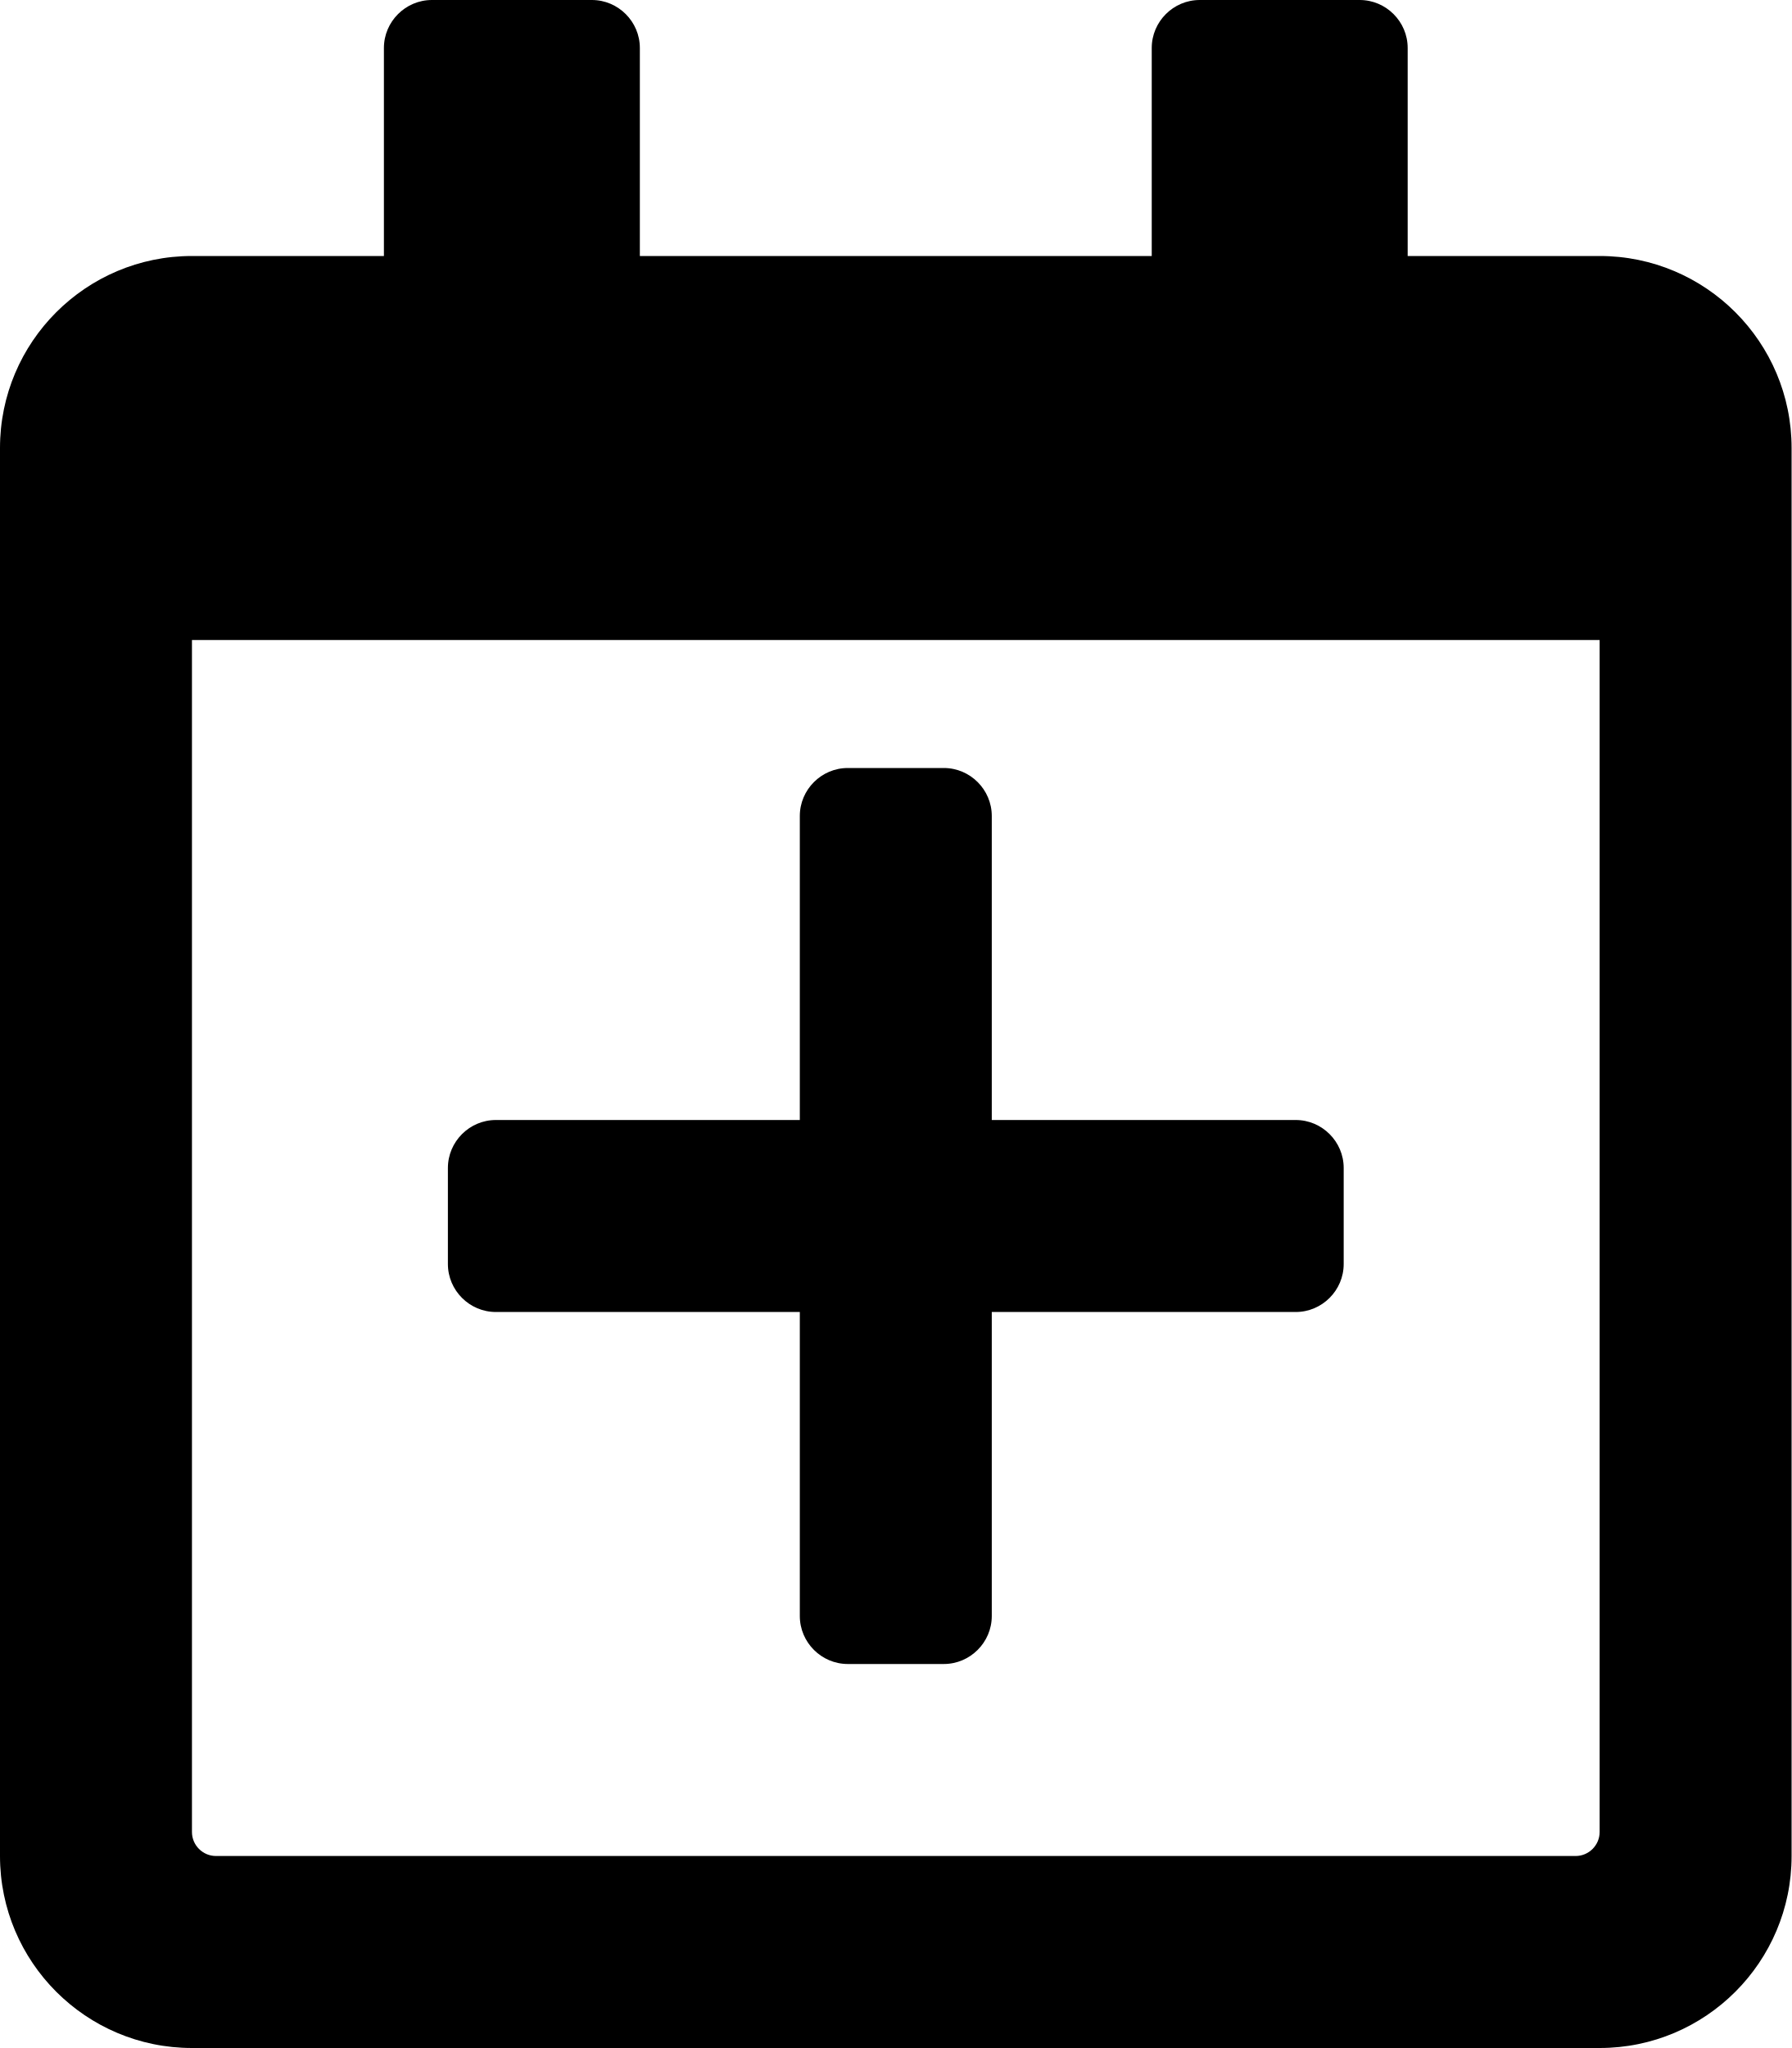
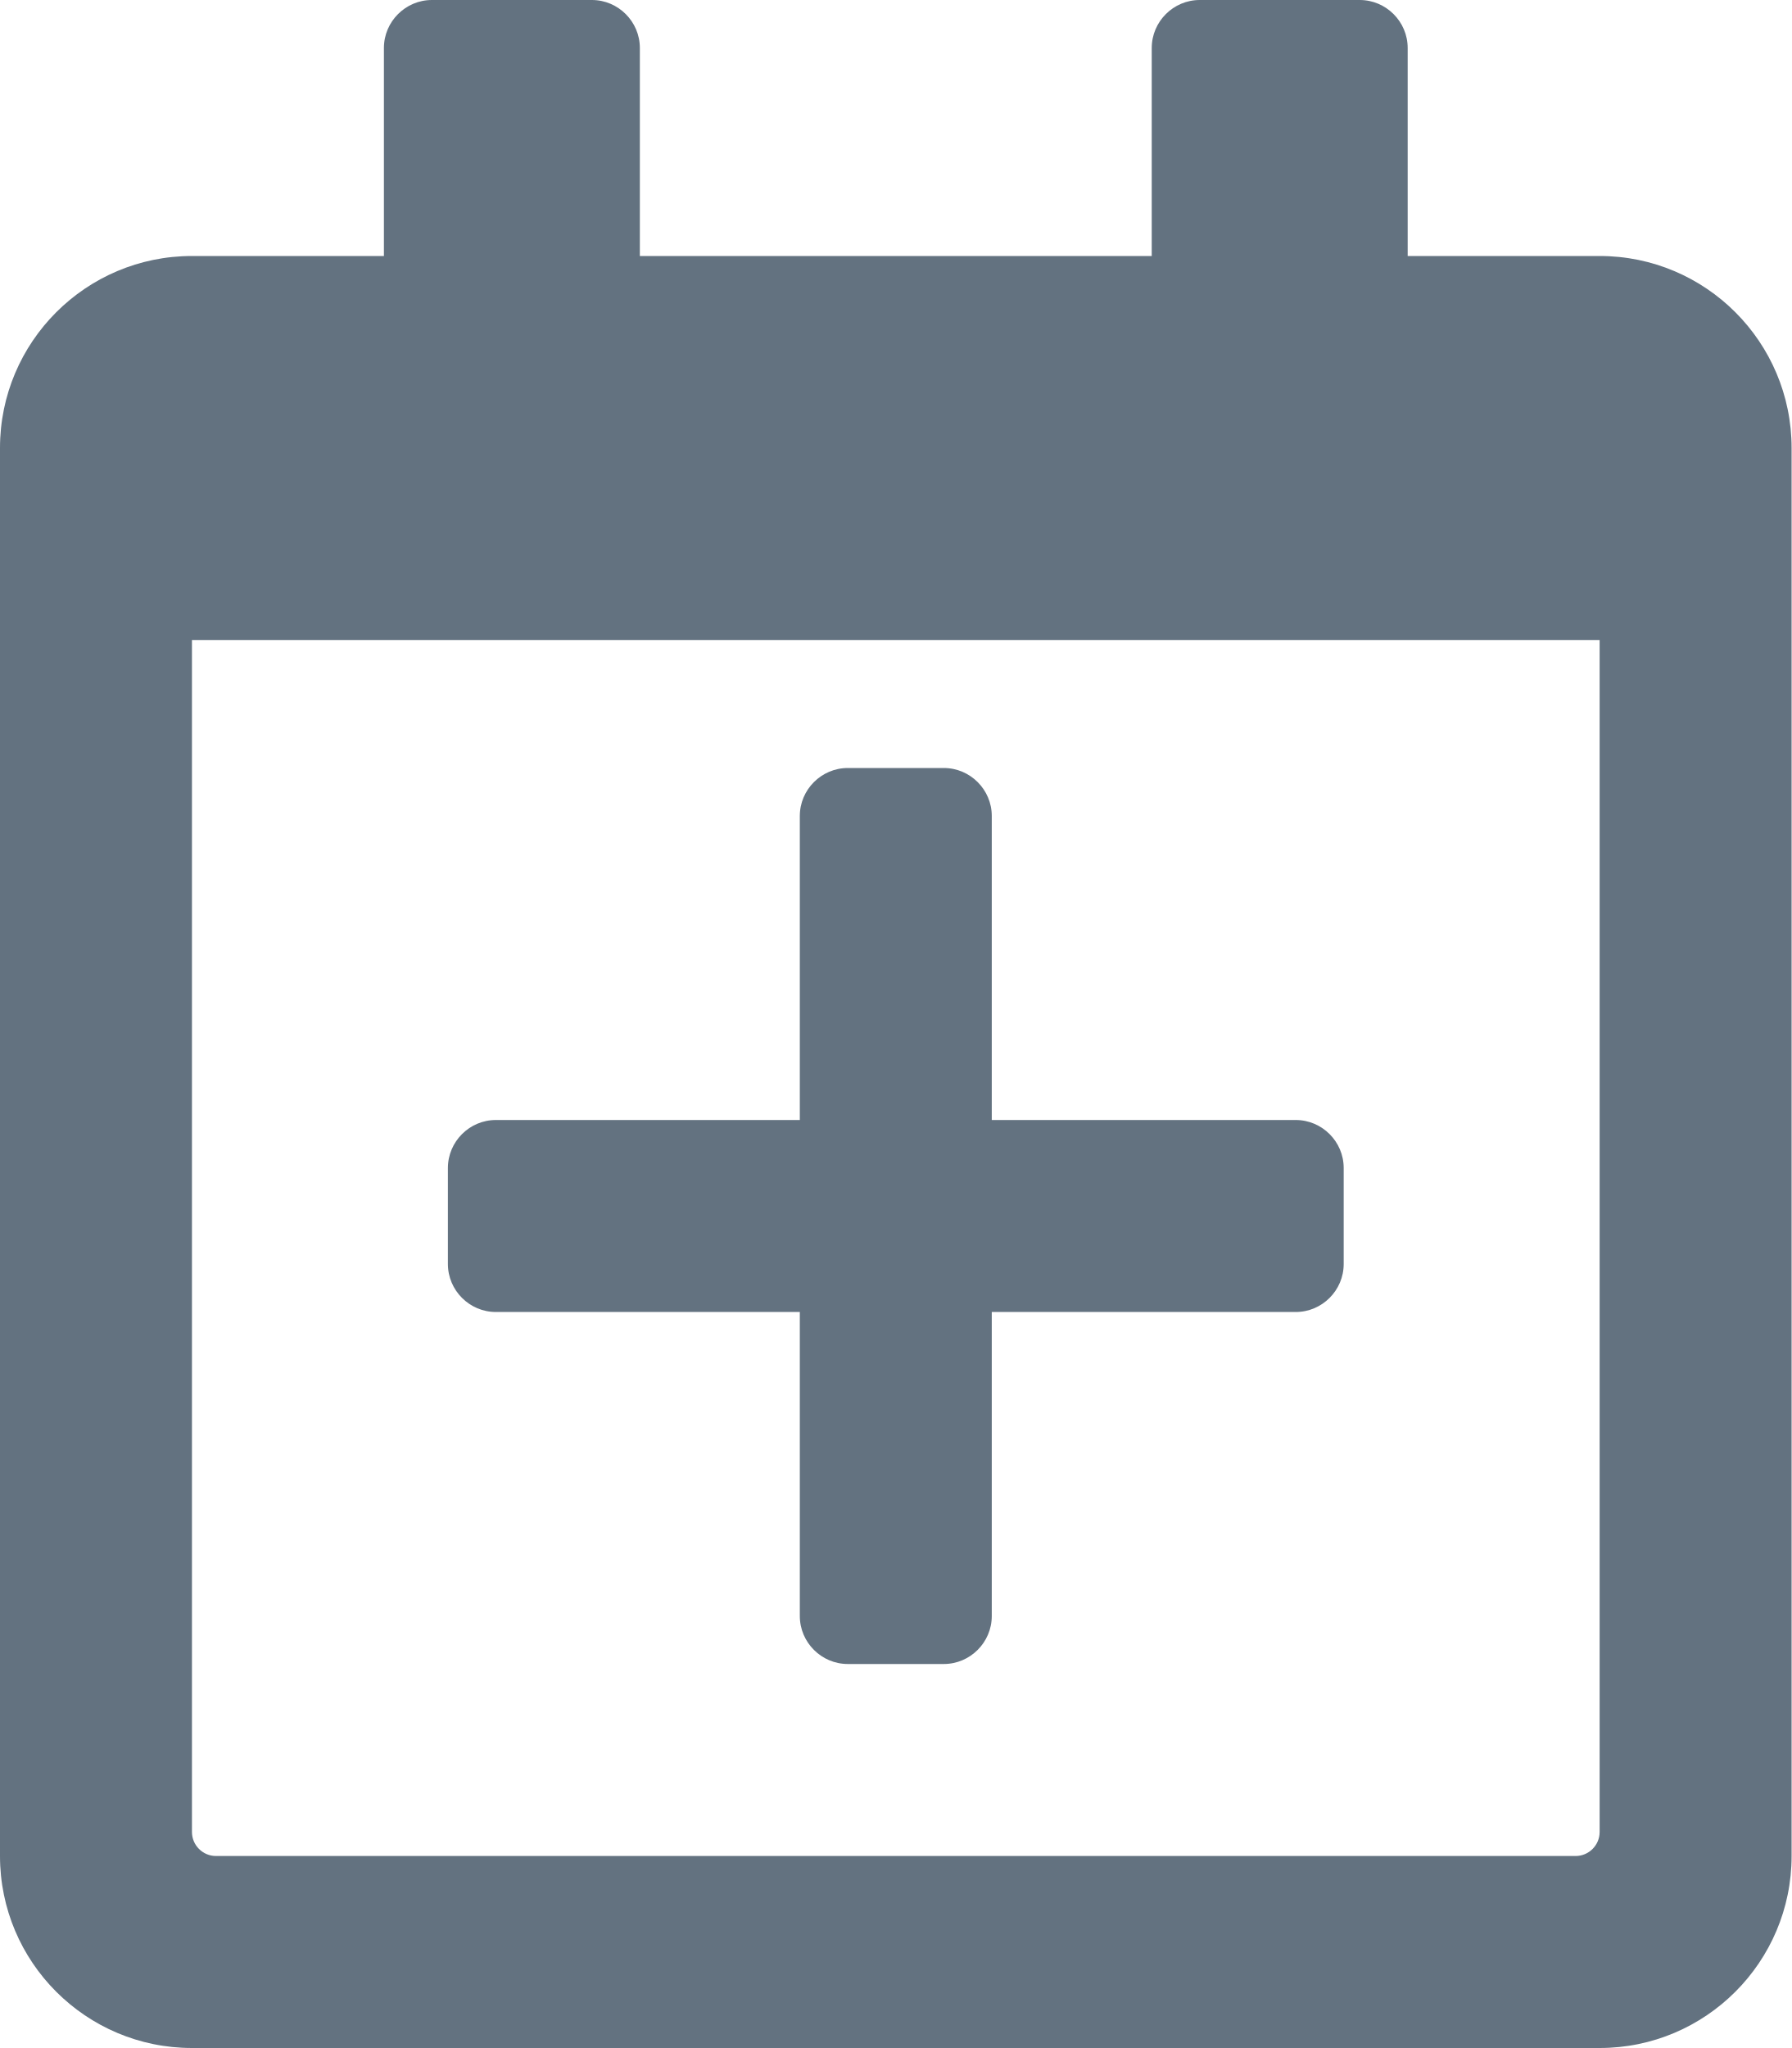
<svg xmlns="http://www.w3.org/2000/svg" aria-hidden="true" focusable="false" data-prefix="far" data-icon="calendar-plus" class="svg-inline--fa fa-calendar-plus fa-w-14" role="img" viewBox="0 0 448 512">
-   <path fill="currentColor" d="M336 292v24c0 6.6-5.4 12-12 12h-76v76c0 6.6-5.4 12-12 12h-24c-6.6 0-12-5.4-12-12v-76h-76c-6.6 0-12-5.4-12-12v-24c0-6.6 5.4-12 12-12h76v-76c0-6.6 5.4-12 12-12h24c6.6 0 12 5.4 12 12v76h76c6.6 0 12 5.4 12 12zm112-180v352c0 26.5-21.5 48-48 48H48c-26.5 0-48-21.5-48-48V112c0-26.5 21.5-48 48-48h48V12c0-6.6 5.4-12 12-12h40c6.6 0 12 5.4 12 12v52h128V12c0-6.6 5.4-12 12-12h40c6.6 0 12 5.4 12 12v52h48c26.5 0 48 21.5 48 48zm-48 346V160H48v298c0 3.3 2.7 6 6 6h340c3.3 0 6-2.7 6-6z" />
+   <path fill="#637280" d="M336 292v24c0 6.6-5.4 12-12 12h-76v76c0 6.6-5.4 12-12 12h-24c-6.6 0-12-5.4-12-12v-76h-76c-6.6 0-12-5.4-12-12v-24c0-6.6 5.4-12 12-12h76v-76c0-6.6 5.4-12 12-12h24c6.6 0 12 5.4 12 12v76h76c6.6 0 12 5.4 12 12zm112-180v352c0 26.5-21.5 48-48 48H48c-26.5 0-48-21.5-48-48V112c0-26.5 21.5-48 48-48h48V12c0-6.6 5.4-12 12-12h40c6.6 0 12 5.4 12 12v52h128V12c0-6.6 5.4-12 12-12h40c6.6 0 12 5.4 12 12v52h48c26.5 0 48 21.5 48 48zm-48 346V160H48v298c0 3.3 2.7 6 6 6h340c3.3 0 6-2.7 6-6z" />
</svg>
